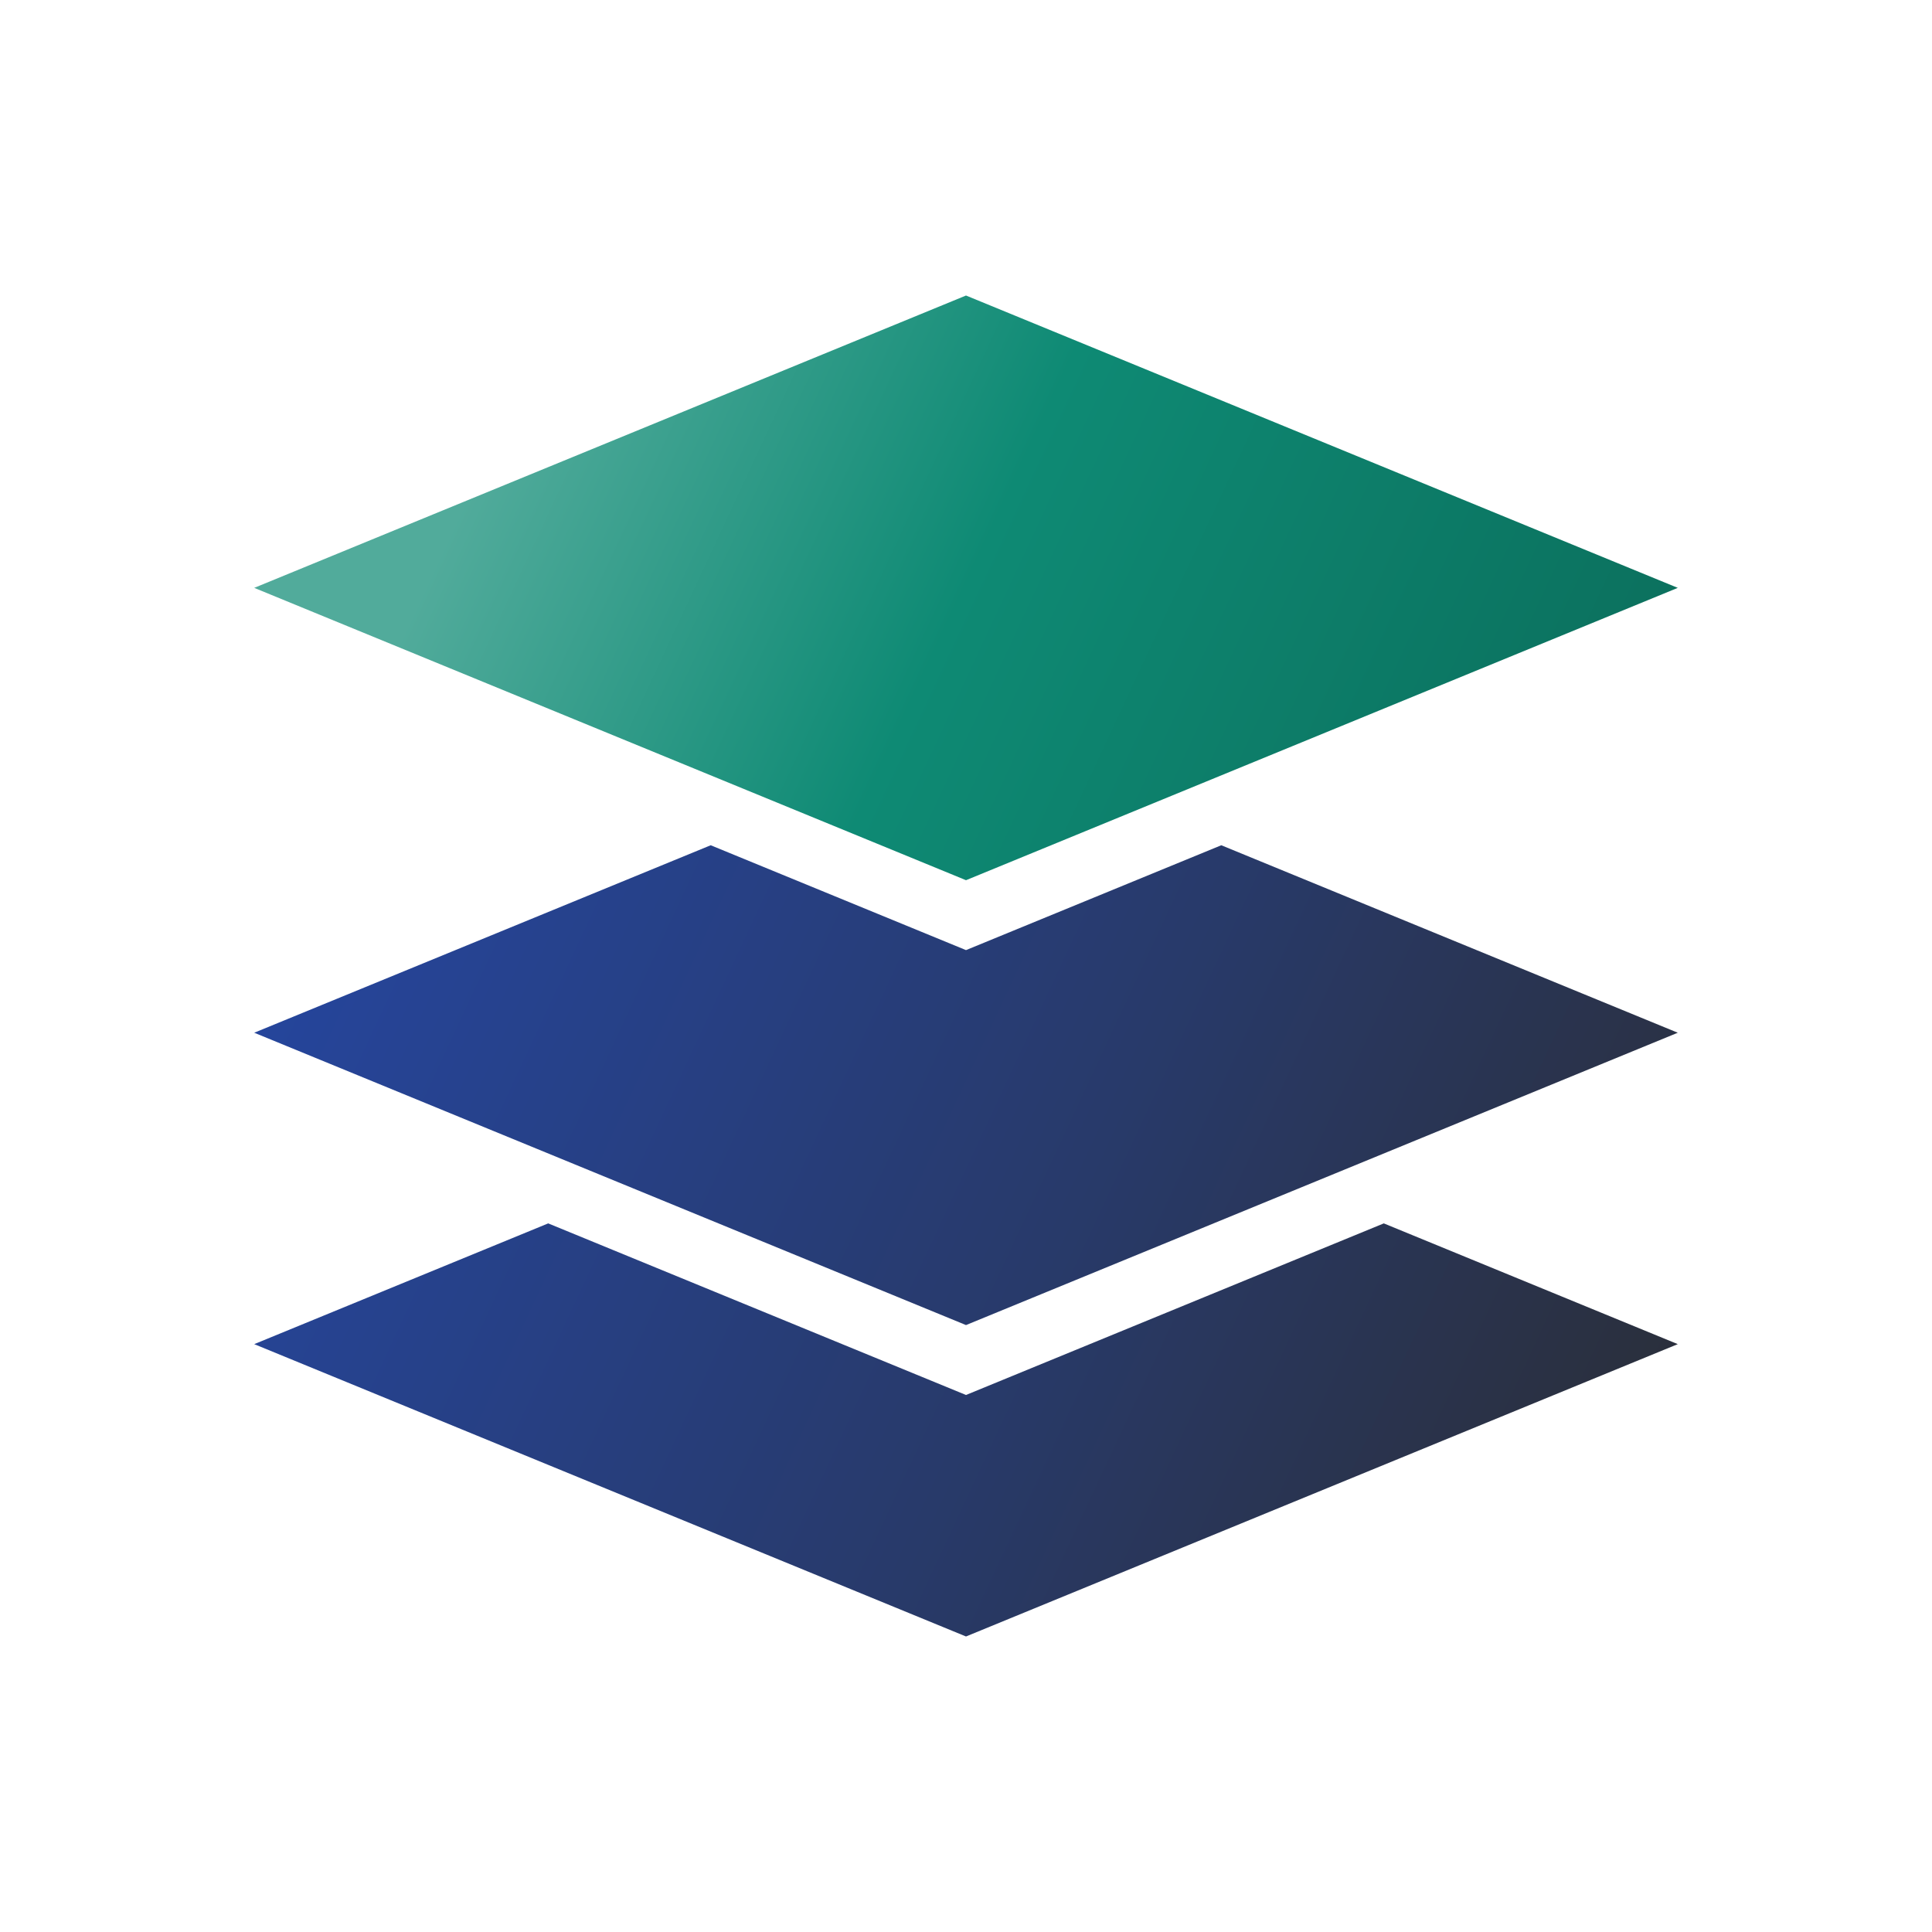
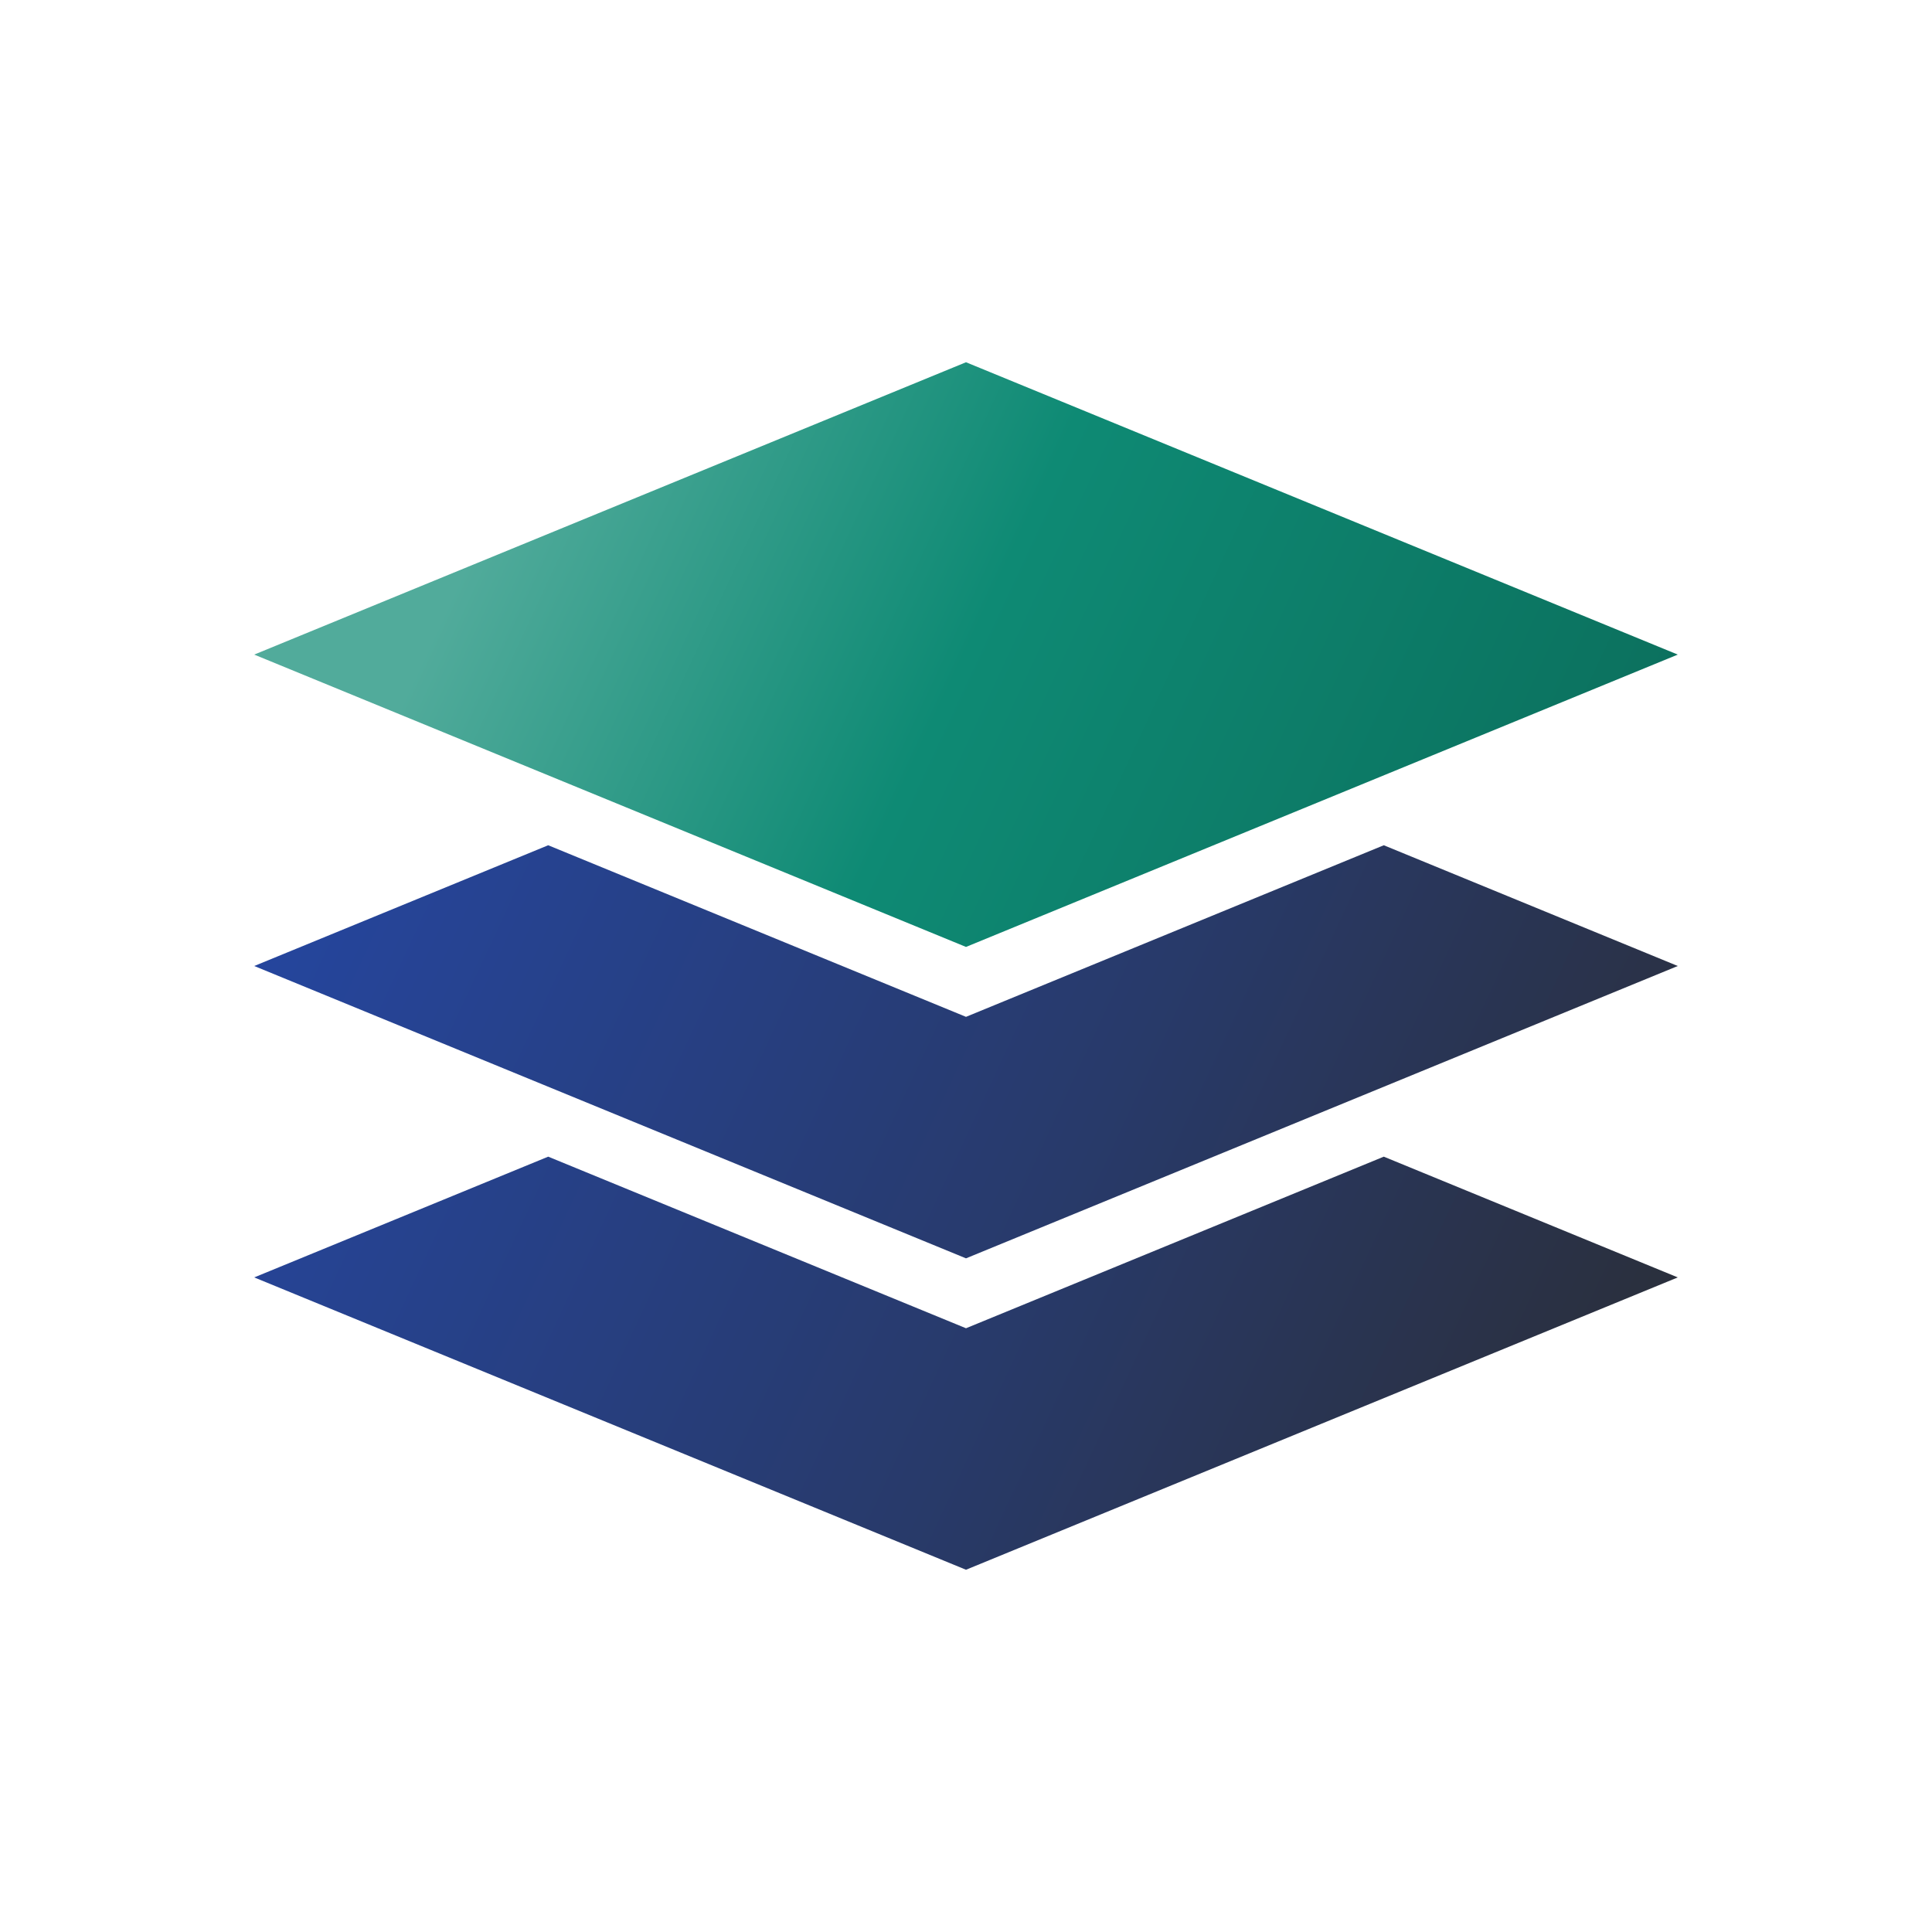
- <svg xmlns="http://www.w3.org/2000/svg" viewBox="-152.00 -46.50 304.00 304.00" width="304" height="304">
+ <svg xmlns="http://www.w3.org/2000/svg" viewBox="-152.00 -57.00 304.00 304.00" width="304" height="304">
  <defs>
    <linearGradient id="acc" gradientUnits="userSpaceOnUse" x1="-112.00" y1="0.00" x2="107.23" y2="102.23">
      <stop offset="0" stop-color="#51AB9B" />
      <stop offset="0.18" stop-color="#51AB9B" />
      <stop offset="0.5" stop-color="#0E8A74" />
      <stop offset="1" stop-color="#0B6C5A" />
    </linearGradient>
    <linearGradient id="acl" gradientUnits="userSpaceOnUse" x1="-112.00" y1="0.00" x2="107.23" y2="102.23">
      <stop offset="0" stop-color="#51AB9B" />
      <stop offset="0.55" stop-color="#0E8A74" />
      <stop offset="1" stop-color="#0E8A74" />
    </linearGradient>
    <linearGradient id="acr" gradientUnits="userSpaceOnUse" x1="-112.00" y1="0.00" x2="107.23" y2="102.23">
      <stop offset="0" stop-color="#0E8A74" />
      <stop offset="0.55" stop-color="#0B6C5A" />
      <stop offset="1" stop-color="#106354" />
    </linearGradient>
-     <linearGradient id="base" gradientUnits="userSpaceOnUse" x1="-112.00" y1="86.50" x2="119.68" y2="194.53">
+     <linearGradient id="base" gradientUnits="userSpaceOnUse" x1="-112.00" y1="76.00" x2="115.66" y2="182.16">
      <stop offset="0" stop-color="#2546A0" />
      <stop offset="0.55" stop-color="#283A6A" />
      <stop offset="1" stop-color="#2B2D33" />
    </linearGradient>
  </defs>
  <g id="icon">
-     <polygon fill="url(#base)" points="-40.17,86.50 -112.00,116.00 0.00,162.00 112.00,116.00 40.17,86.50 0.00,103.00" />
-     <polygon fill="url(#base)" points="-65.74,146.00 -112.00,165.00 0.00,211.00 112.00,165.00 65.74,146.00 0.00,173.00" />
+     <polygon fill="url(#base)" points="-65.74,76.00 -112.00,95.00 0.00,141.00 112.00,95.00 65.74,76.00 0.00,103.00" />
+     <polygon fill="url(#base)" points="-65.74,125.00 -112.00,144.00 0.00,190.00 112.00,144.00 65.74,125.00 0.00,152.00" />
    <polygon fill="url(#acc)" points="-112.00,46.00 0.00,0.00 112.00,46.00 0.00,92.00" />
  </g>
</svg>
